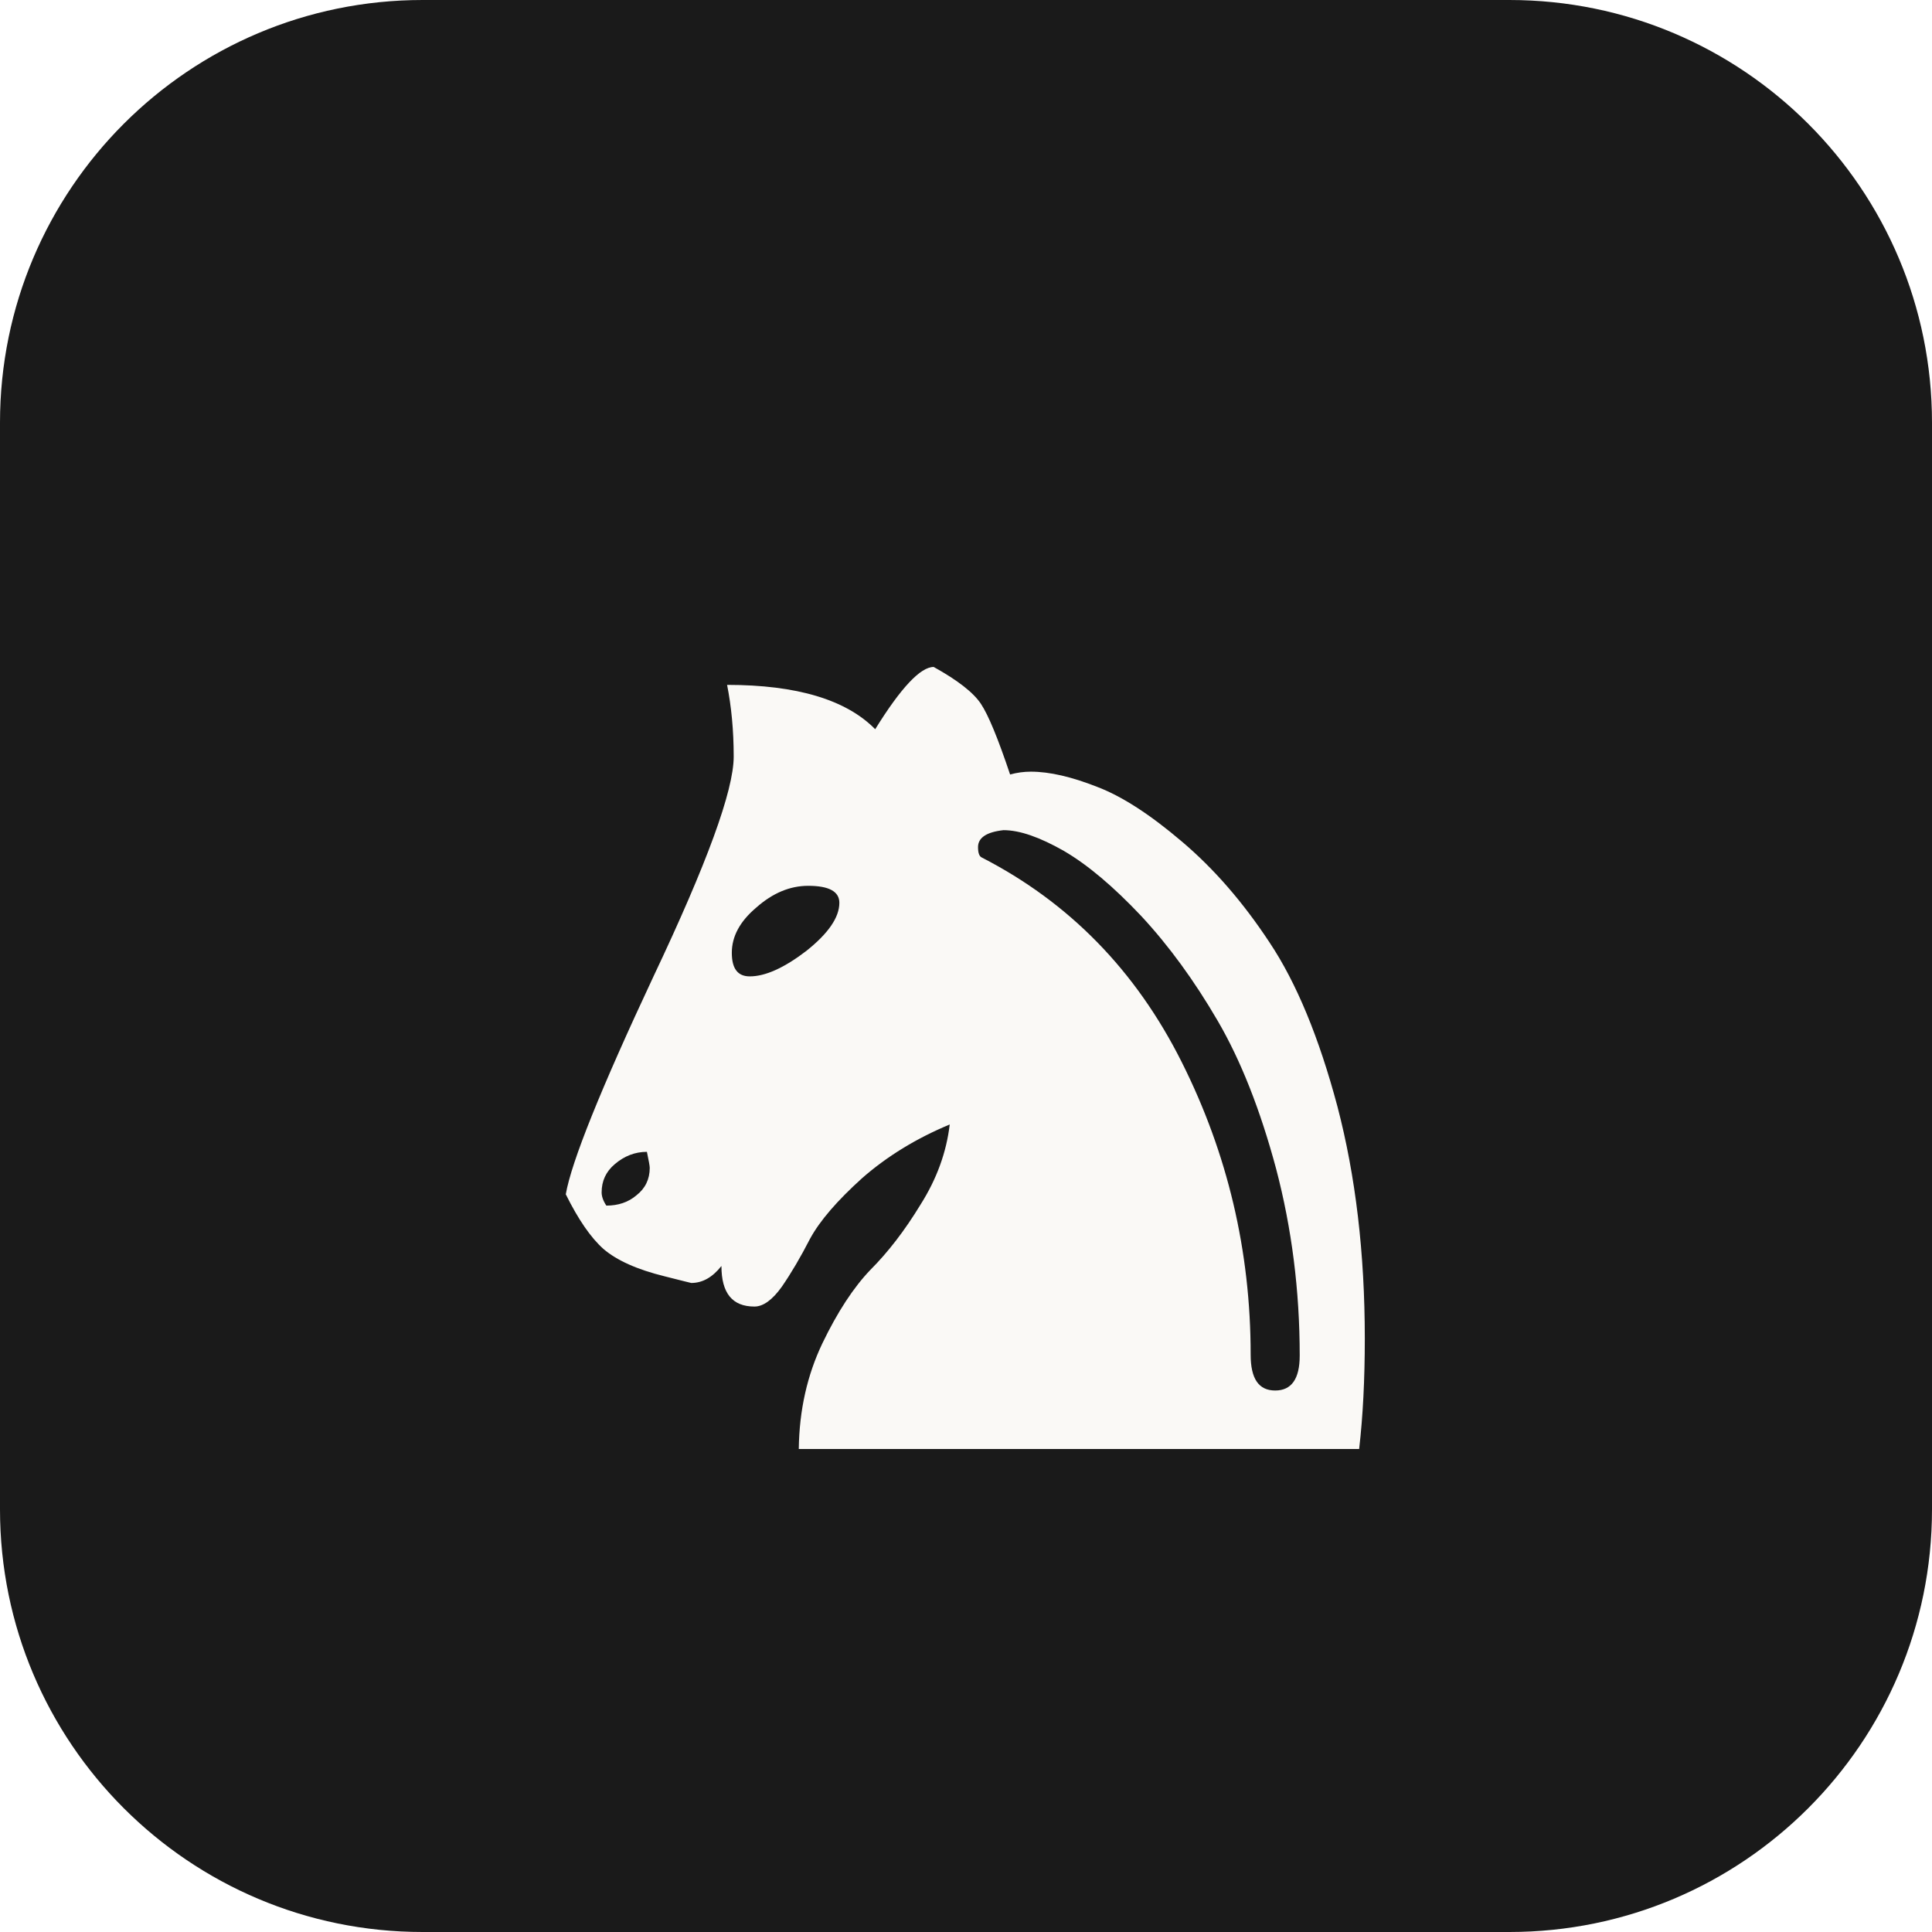
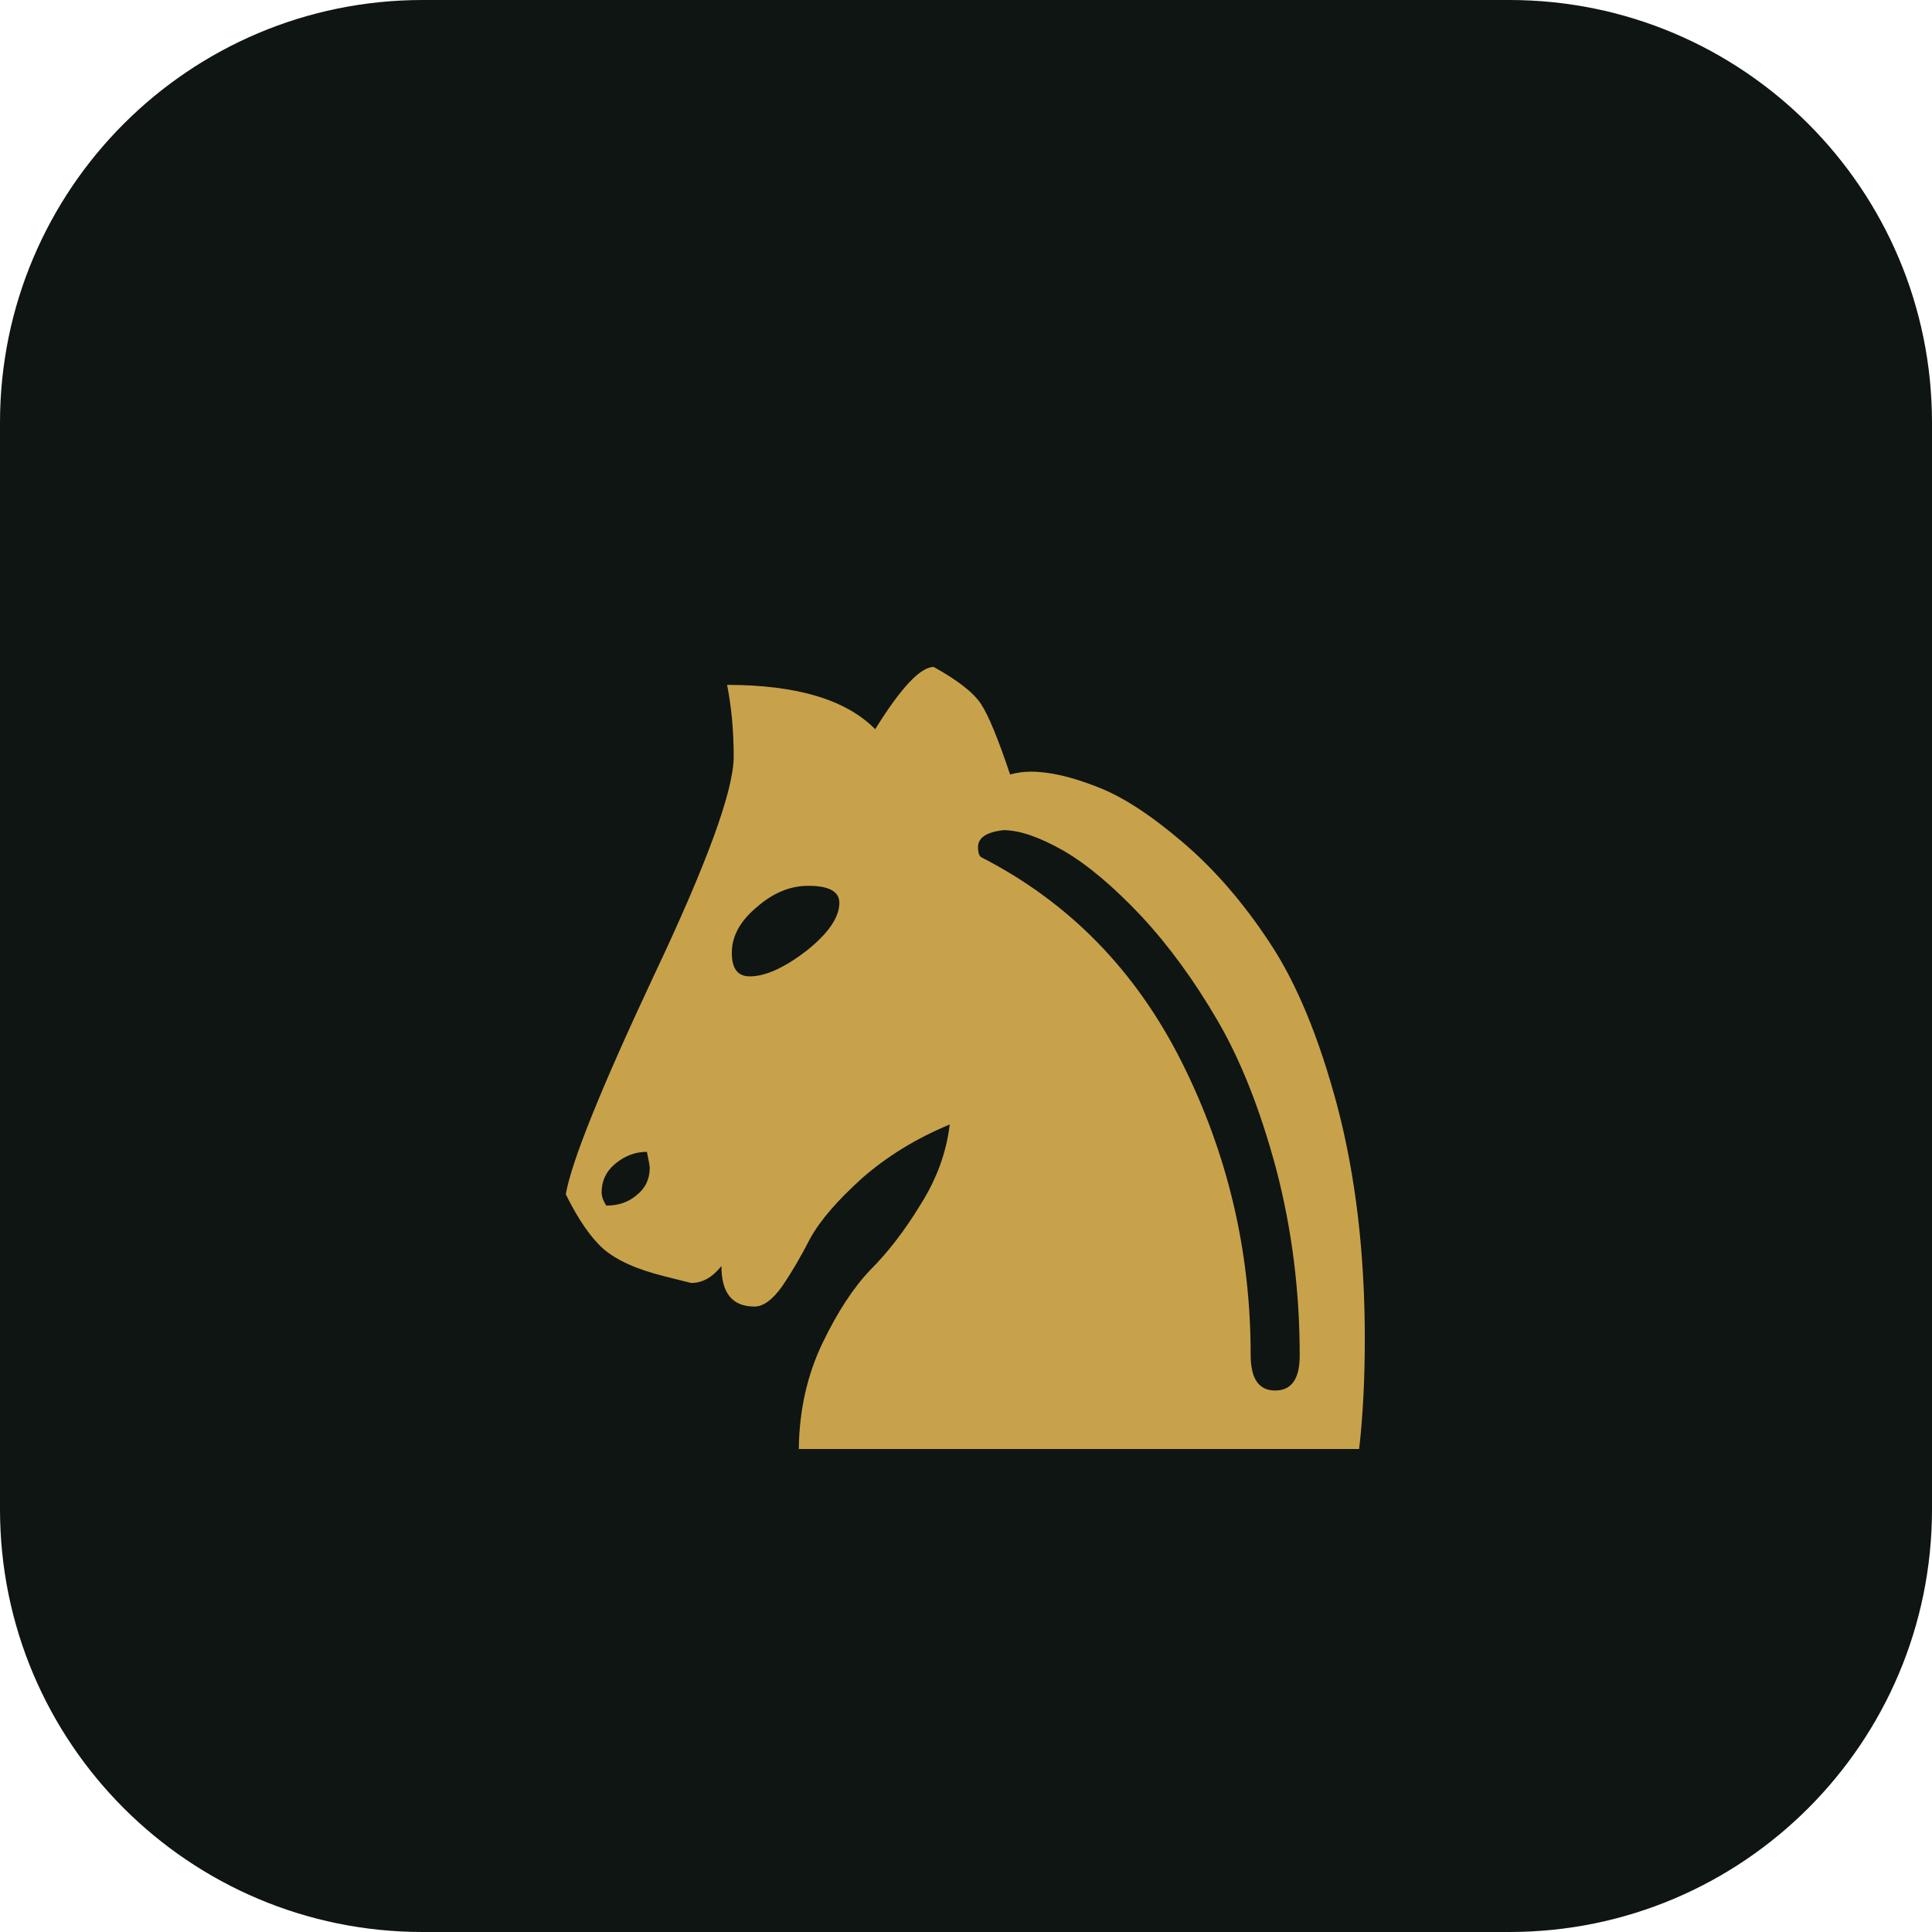
<svg xmlns="http://www.w3.org/2000/svg" viewBox="0 0 32 32">
-   <rect width="32" height="32" rx="7" fill="#1a1a1a" />
-   <text x="16" y="24" font-size="22" text-anchor="middle" fill="#faf9f6" font-family="Georgia, serif">♞</text>
+   <rect width="32" height="32" rx="7" fill="#0e1512" />
+   <text x="16" y="24" font-size="22" text-anchor="middle" fill="#c8a24a" font-family="Georgia, serif">♞</text>
</svg>
